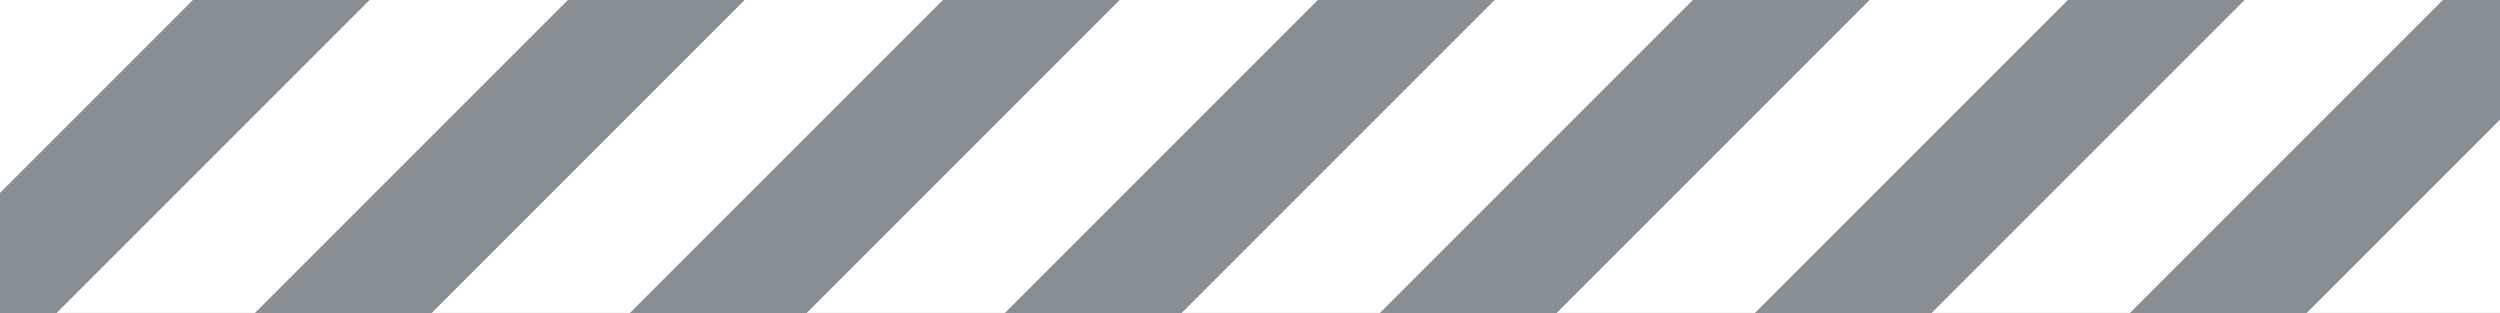
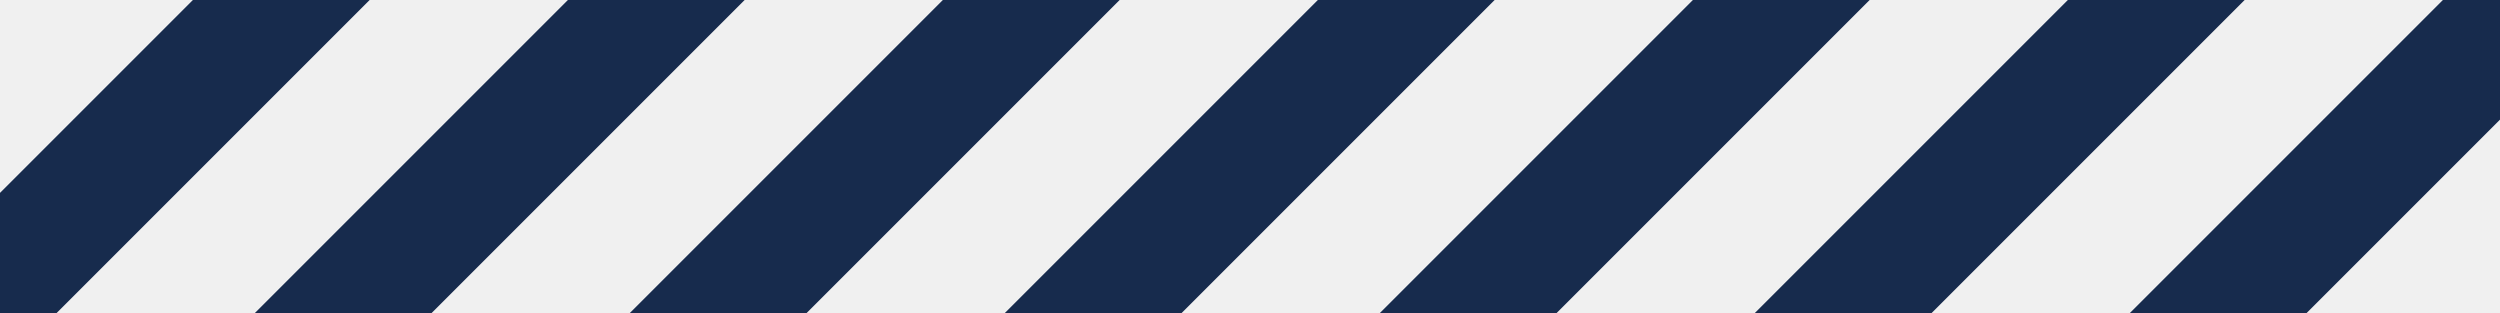
<svg xmlns="http://www.w3.org/2000/svg" version="1.0" width="160px" height="20px" viewBox="0 0 128 16" xml:space="preserve">
-   <rect x="0" y="0" width="100%" height="100%" fill="#FFFFFF" />
  <g>
-     <path d="M-22.949-5.576l4.525,4.525L-41.051,21.576l-4.525-4.525Zm19.2,0L0.776-1.051-21.851,21.576l-4.526-4.525Zm19.2,0,4.525,4.525L-2.651,21.576l-4.525-4.525Zm19.2,0,4.525,4.525L16.549,21.576l-4.525-4.525Zm19.2,0,4.525,4.525L35.749,21.576l-4.526-4.525Zm38.4,0,4.525,4.525L74.149,21.576l-4.525-4.525Zm-19.2,0,4.525,4.525L54.949,21.576l-4.526-4.525Zm38.4,0,4.525,4.525L93.349,21.576l-4.526-4.525Zm19.2,0,4.525,4.525L112.549,21.576l-4.525-4.525Zm19.2,0,4.525,4.525L131.749,21.576l-4.525-4.525Z" fill="#878f94" fill-opacity="1" />
+     <path d="M-22.949-5.576l4.525,4.525L-41.051,21.576l-4.525-4.525Zm19.2,0L0.776-1.051-21.851,21.576l-4.526-4.525Zm19.2,0,4.525,4.525L-2.651,21.576l-4.525-4.525Zm19.2,0,4.525,4.525L16.549,21.576l-4.525-4.525Zm19.2,0,4.525,4.525L35.749,21.576l-4.526-4.525Zm38.4,0,4.525,4.525L74.149,21.576l-4.525-4.525Zm-19.2,0,4.525,4.525L54.949,21.576l-4.526-4.525Zm38.4,0,4.525,4.525L93.349,21.576l-4.526-4.525Zm19.2,0,4.525,4.525L112.549,21.576l-4.525-4.525Zm19.2,0,4.525,4.525L131.749,21.576l-4.525-4.525Z" fill="#172b4d" fill-opacity="1" />
    <animateTransform attributeName="transform" type="translate" from="0 0" to="-19 0" dur="1320ms" repeatCount="indefinite" />
  </g>
</svg>
